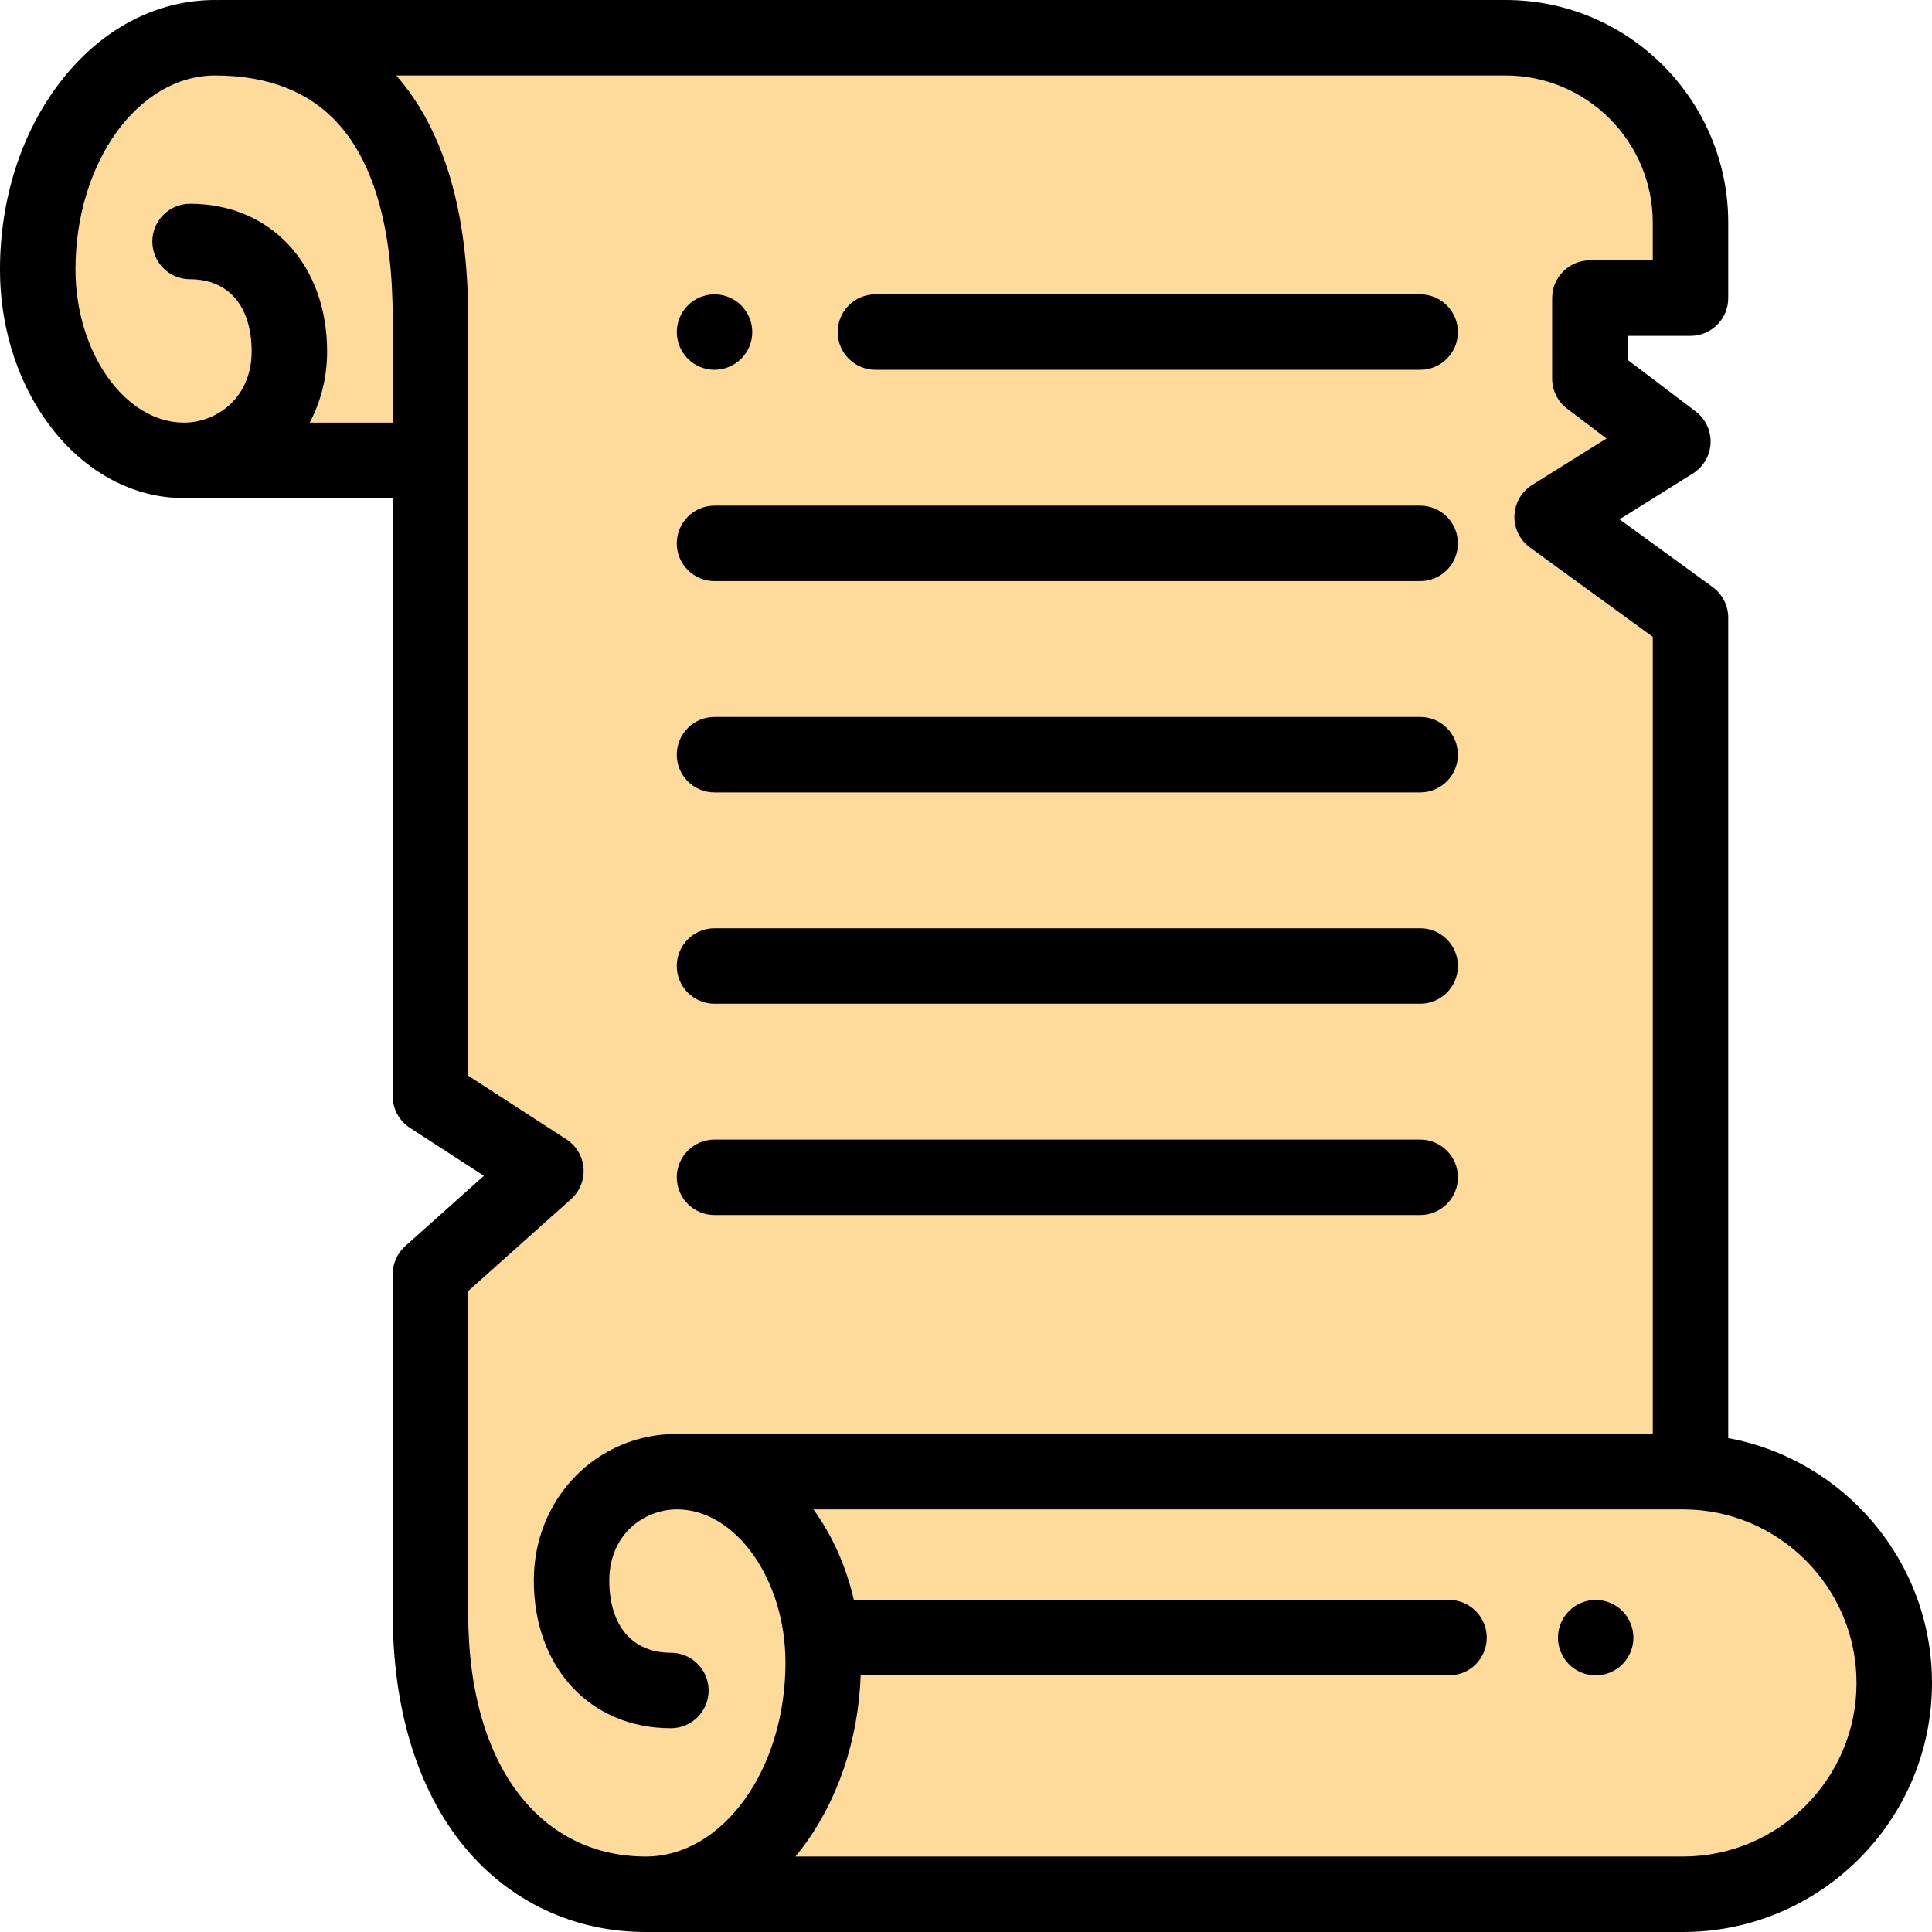
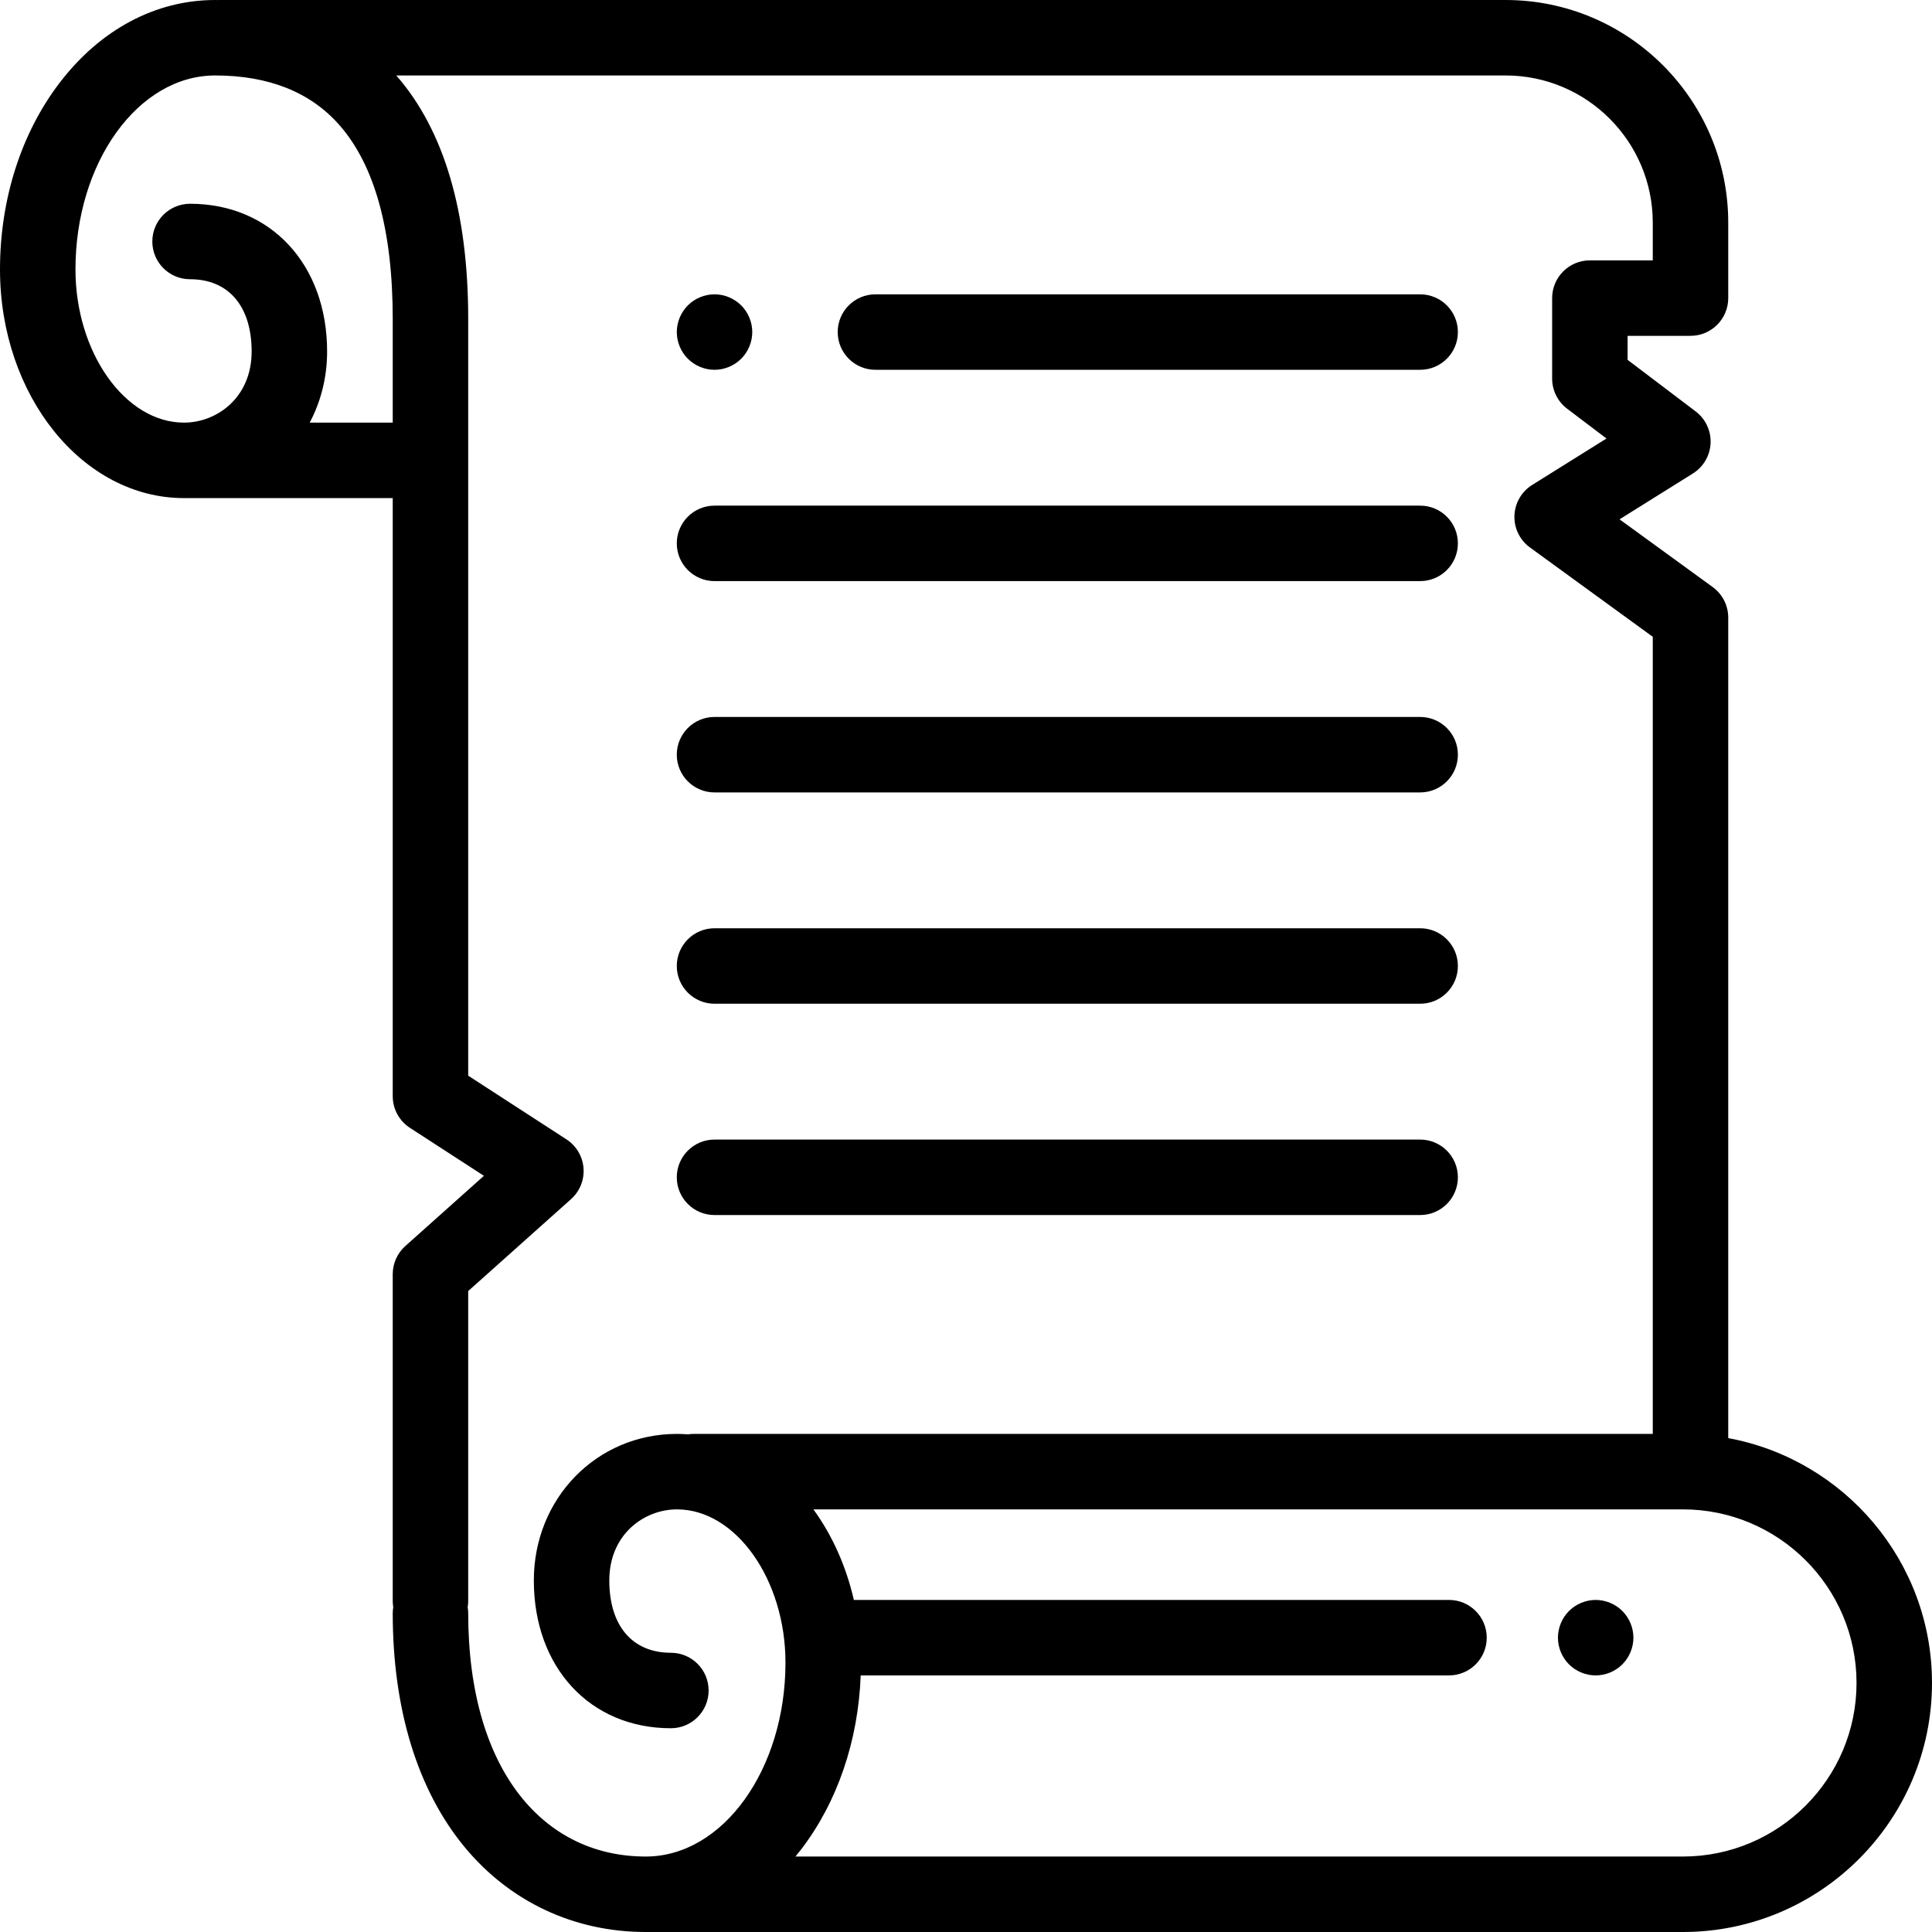
<svg xmlns="http://www.w3.org/2000/svg" height="512pt" viewBox="0 0 512 512" width="512pt">
-   <path d="m446 390h2v-226.332l-36.668-26.668 32-20-22-16.668v-21.332h26.668v-20c0-27.062-21.938-49-49-49h-341l.008.02c-.332-.004-.656-.02-.984-.02-25.969 0-47.023 27.488-47.023 61.398 0 27.945 17.352 50.602 38.754 50.602h65.324v168.5l30.586 19.832-30.586 27.332v89.836c0 48.832 25.543 74.5 57.055 74.5 2.309 0 4.578-.227 6.797-.648l-.035.648h268.105c30.93 0 56-25.07 56-56s-25.07-56-56-56zm0 0" fill="#feda9b" />
  <path d="m458 381.113v-217.445c0-3.199-1.531-6.207-4.117-8.09l-24.688-17.949 19.438-12.148c2.789-1.742 4.543-4.746 4.691-8.031.145-3.285-1.332-6.434-3.953-8.418l-18.039-13.668v-6.363h16.668c5.523 0 10-4.477 10-10v-20c0-32.531-26.469-59-59-59h-341c-.102 0-.195.012-.293.016-.23-.004-.453-.016-.684-.016-15.746 0-30.375 7.777-41.191 21.902-10.211 13.332-15.832 30.91-15.832 49.496 0 33.414 21.871 60.602 48.754 60.602h55.324v158.5c0 3.391 1.715 6.547 4.559 8.391l19.605 12.711-20.828 18.609c-2.121 1.895-3.336 4.609-3.336 7.457v86.664c0 .539.055 1.066.137 1.582-.082.52-.137 1.047-.137 1.586 0 25.441 6.57 46.855 18.996 61.926 12.004 14.555 29.074 22.574 48.062 22.574h274.863c36.395 0 66-29.605 66-66 0-32.293-23.32-59.227-54-64.887zm-375.926-269.113c2.945-5.551 4.613-11.957 4.613-18.84 0-23.055-14.934-39.16-36.32-39.16-5.523 0-10 4.477-10 10s4.477 10 10 10c10.219 0 16.32 7.164 16.32 19.16 0 12.238-9.242 18.84-17.934 18.84-15.586 0-28.754-18.594-28.754-40.602 0-28.34 16.609-51.398 37.023-51.398 14.141 0 25.195 4.395 32.848 13.059 9.43 10.668 14.207 27.977 14.207 51.441v27.5zm56.43 364.699c-9.438-11.445-14.426-28.457-14.426-49.199 0-.539-.055-1.066-.137-1.586.082-.516.137-1.043.137-1.582v-82.191l27.25-24.352c2.324-2.074 3.551-5.117 3.309-8.227-.238-3.105-1.914-5.926-4.527-7.621l-26.031-16.875v-200.566c0-28.371-6.418-50.066-19.062-64.5h293.984c21.504 0 39 17.496 39 39v10h-16.668c-5.52 0-10 4.477-10 10v21.332c0 3.133 1.469 6.082 3.965 7.973l10.434 7.906-19.695 12.309c-2.82 1.762-4.578 4.809-4.695 8.129-.117 3.32 1.426 6.484 4.113 8.438l32.547 23.672v211.242h-254.234c-.492 0-.977.047-1.453.117-.961-.07-1.93-.117-2.91-.117-21.27 0-37.934 17.062-37.934 38.84 0 23.059 14.934 39.16 36.32 39.16 5.523 0 10-4.477 10-10s-4.477-10-10-10c-10.219 0-16.32-7.164-16.32-19.16 0-12.238 9.242-18.84 17.934-18.84 15.586 0 28.754 18.594 28.754 40.602 0 28.34-16.605 51.398-37.02 51.398-13.094 0-24.379-5.289-32.633-15.301zm307.496 15.301h-235.207c.516-.625 1.031-1.25 1.531-1.902 9.586-12.516 15.125-28.777 15.77-46.098h155.906c5.523 0 10-4.477 10-10s-4.477-10-10-10h-157.719c-2.07-9.031-5.781-17.215-10.719-24h230.438c25.363 0 46 20.637 46 46s-20.637 46-46 46zm0 0" />
  <path d="m189.359 98c2.629 0 5.199-1.07 7.07-2.93 1.859-1.859 2.93-4.441 2.93-7.07s-1.07-5.211-2.93-7.07c-1.871-1.859-4.441-2.93-7.07-2.93-2.641 0-5.211 1.07-7.07 2.93-1.859 1.859-2.93 4.441-2.93 7.07s1.07 5.211 2.93 7.07c1.859 1.859 4.43 2.93 7.07 2.93zm0 0" />
  <path d="m232 98h144.355c5.523 0 10-4.477 10-10s-4.477-10-10-10h-144.355c-5.523 0-10 4.477-10 10s4.477 10 10 10zm0 0" />
  <path d="m189.355 154h187c5.523 0 10-4.477 10-10s-4.477-10-10-10h-187c-5.52 0-10 4.477-10 10s4.48 10 10 10zm0 0" />
  <path d="m189.355 210h187c5.523 0 10-4.477 10-10s-4.477-10-10-10h-187c-5.52 0-10 4.477-10 10s4.48 10 10 10zm0 0" />
  <path d="m189.355 266h187c5.523 0 10-4.477 10-10s-4.477-10-10-10h-187c-5.52 0-10 4.477-10 10s4.48 10 10 10zm0 0" />
  <path d="m189.355 322h187c5.523 0 10-4.477 10-10s-4.477-10-10-10h-187c-5.52 0-10 4.477-10 10s4.48 10 10 10zm0 0" />
  <path d="m422.871 424c-2.633 0-5.211 1.07-7.07 2.93-1.859 1.859-2.93 4.441-2.93 7.07s1.066 5.211 2.93 7.07c1.859 1.859 4.438 2.93 7.07 2.93 2.629 0 5.207-1.07 7.066-2.93 1.863-1.859 2.934-4.441 2.934-7.07s-1.07-5.211-2.934-7.07c-1.859-1.859-4.438-2.93-7.066-2.93zm0 0" />
</svg>
